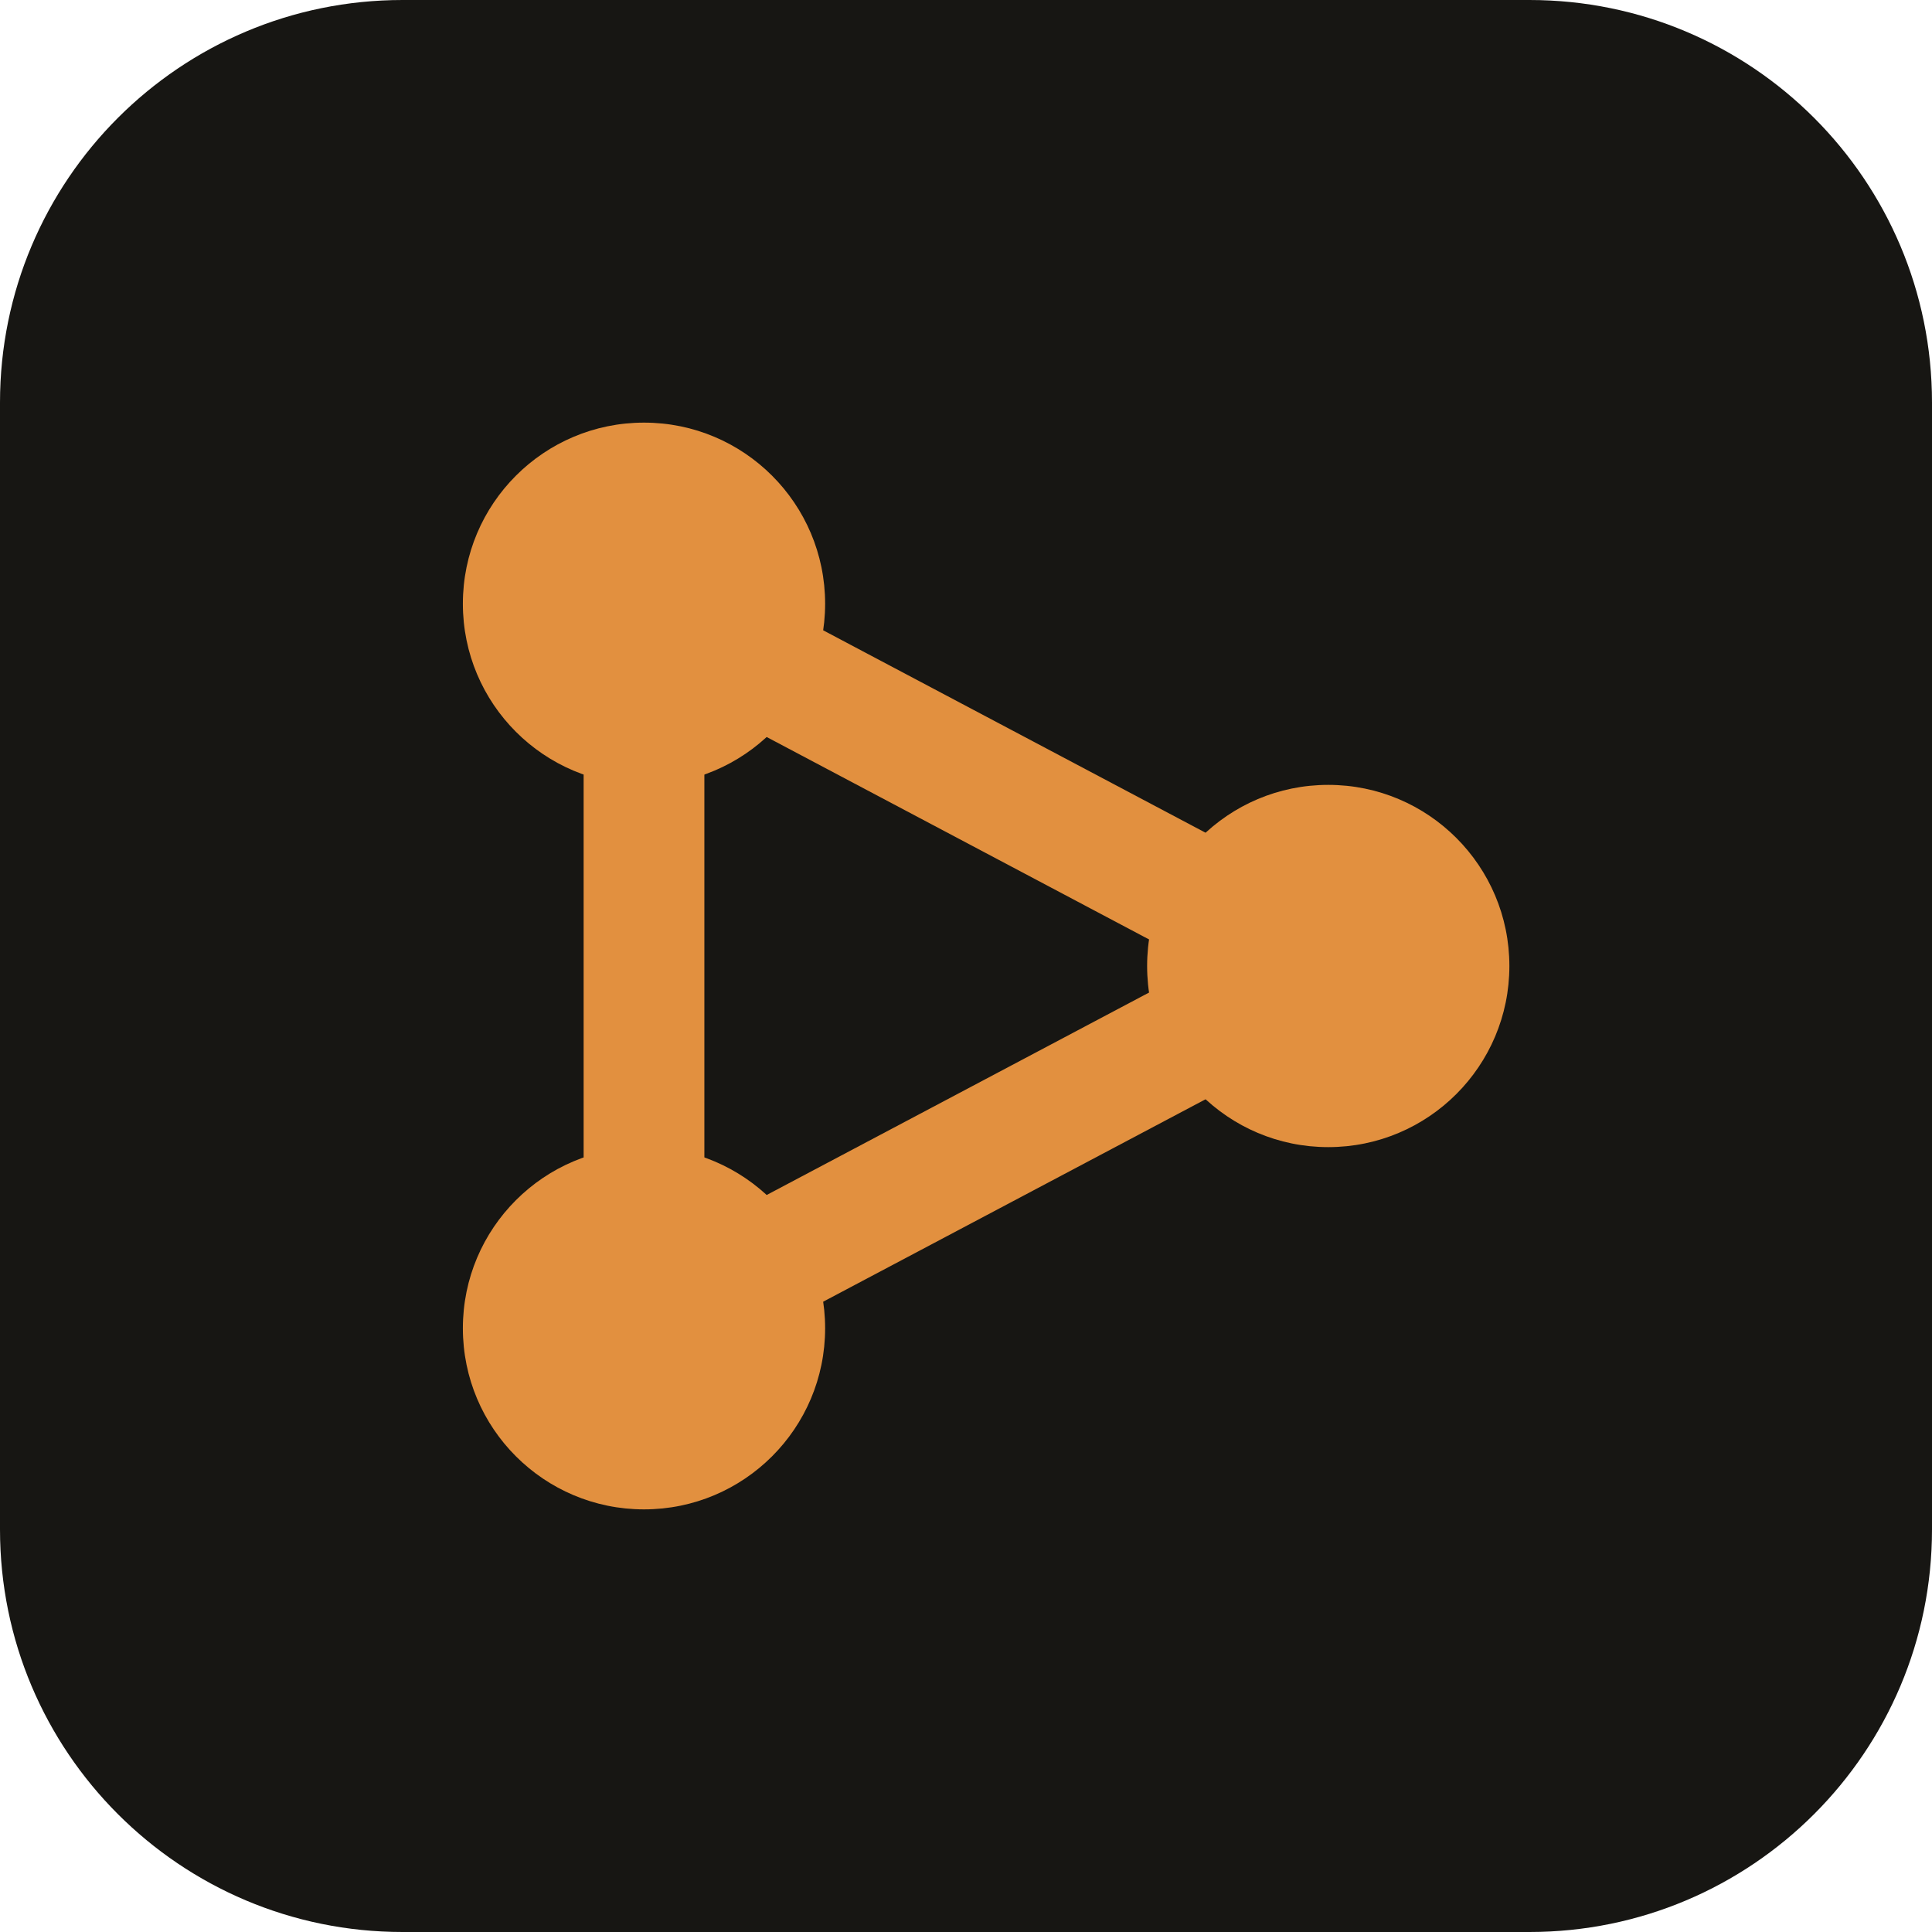
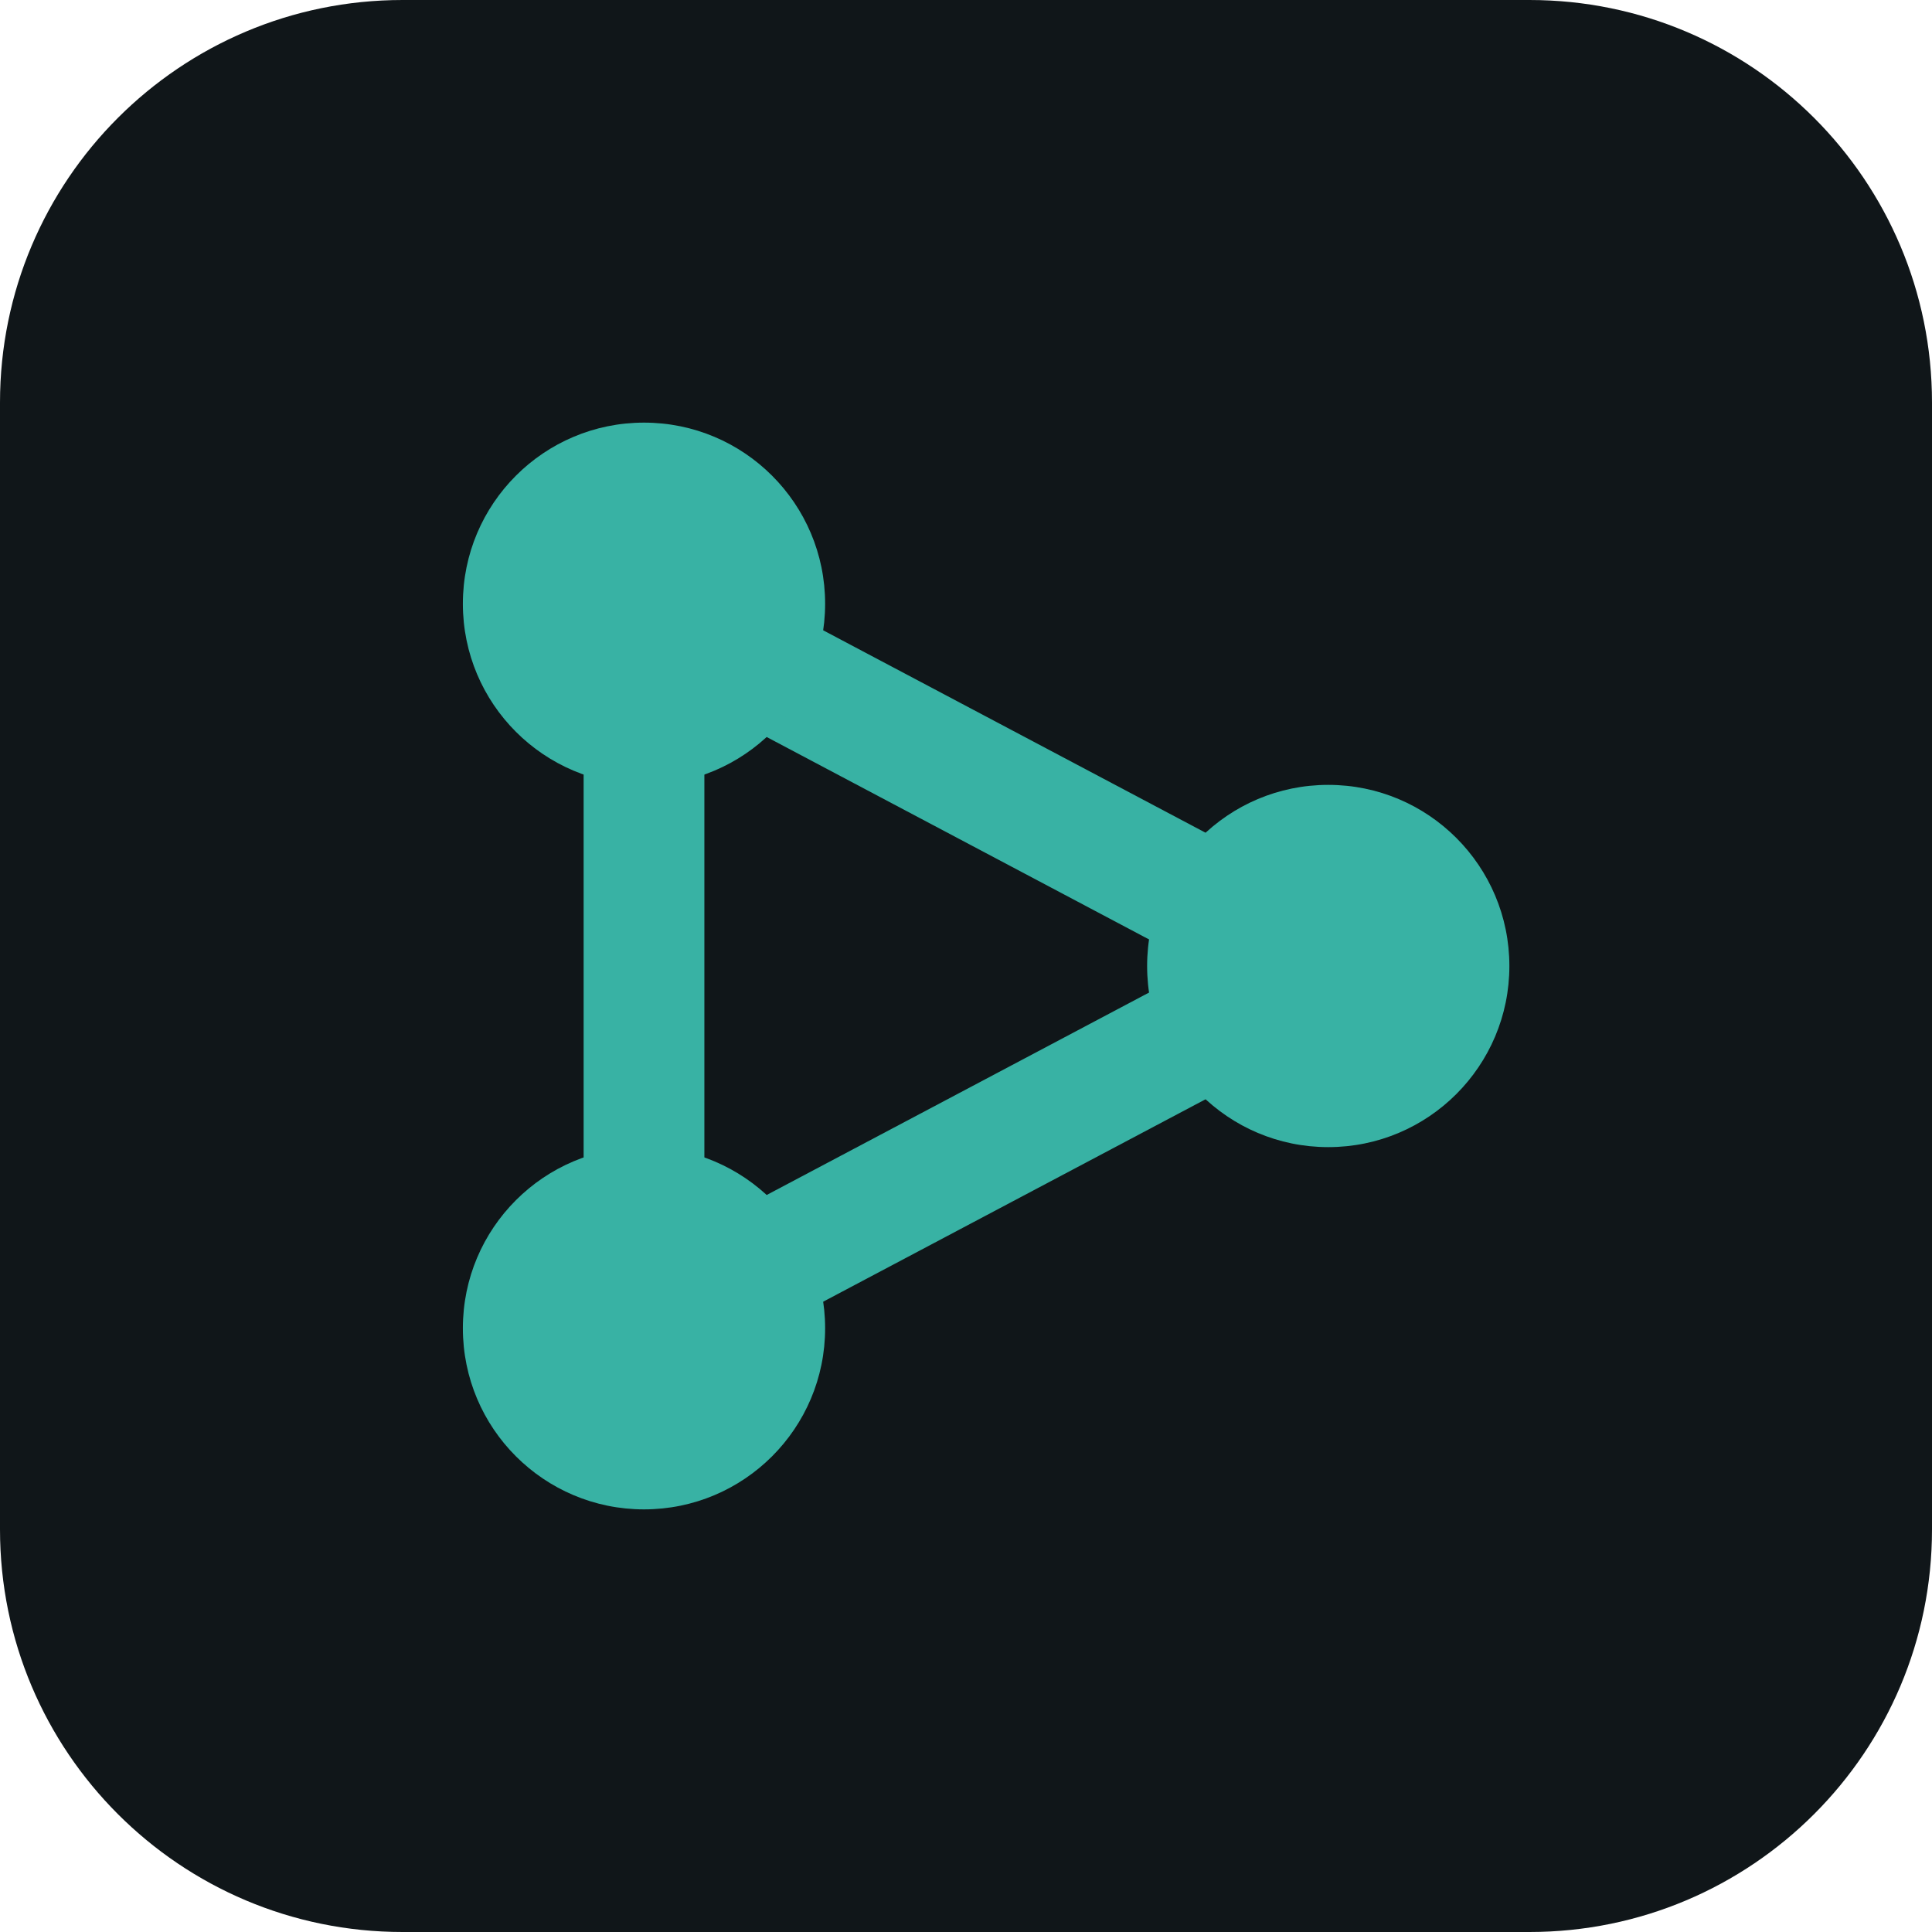
<svg xmlns="http://www.w3.org/2000/svg" viewBox="0 0 24 24" fill="none">
-   <rect width="24" height="24" rx="5" fill="#171613" />
-   <path d="M8 7.5 L16.5 12 M8 7.5 L8 16.5 M8 16.5 L16.5 12" stroke="#e2903f" stroke-width="1.5" stroke-linecap="round" />
-   <circle cx="8" cy="7.5" r="2.25" fill="#e2903f" />
-   <circle cx="8" cy="16.5" r="2.25" fill="#e2903f" />
-   <circle cx="16.5" cy="12" r="2.25" fill="#e2903f" />
+   <rect width="24" height="24" rx="5" fill="#101619" />
+   <path d="M8 7.5 L16.5 12 M8 7.5 L8 16.5 M8 16.5 L16.5 12" stroke="#38b2a4" stroke-width="1.5" stroke-linecap="round" />
+   <circle cx="8" cy="7.5" r="2.25" fill="#38b2a4" />
+   <circle cx="8" cy="16.5" r="2.25" fill="#38b2a4" />
+   <circle cx="16.5" cy="12" r="2.25" fill="#38b2a4" />
</svg>
